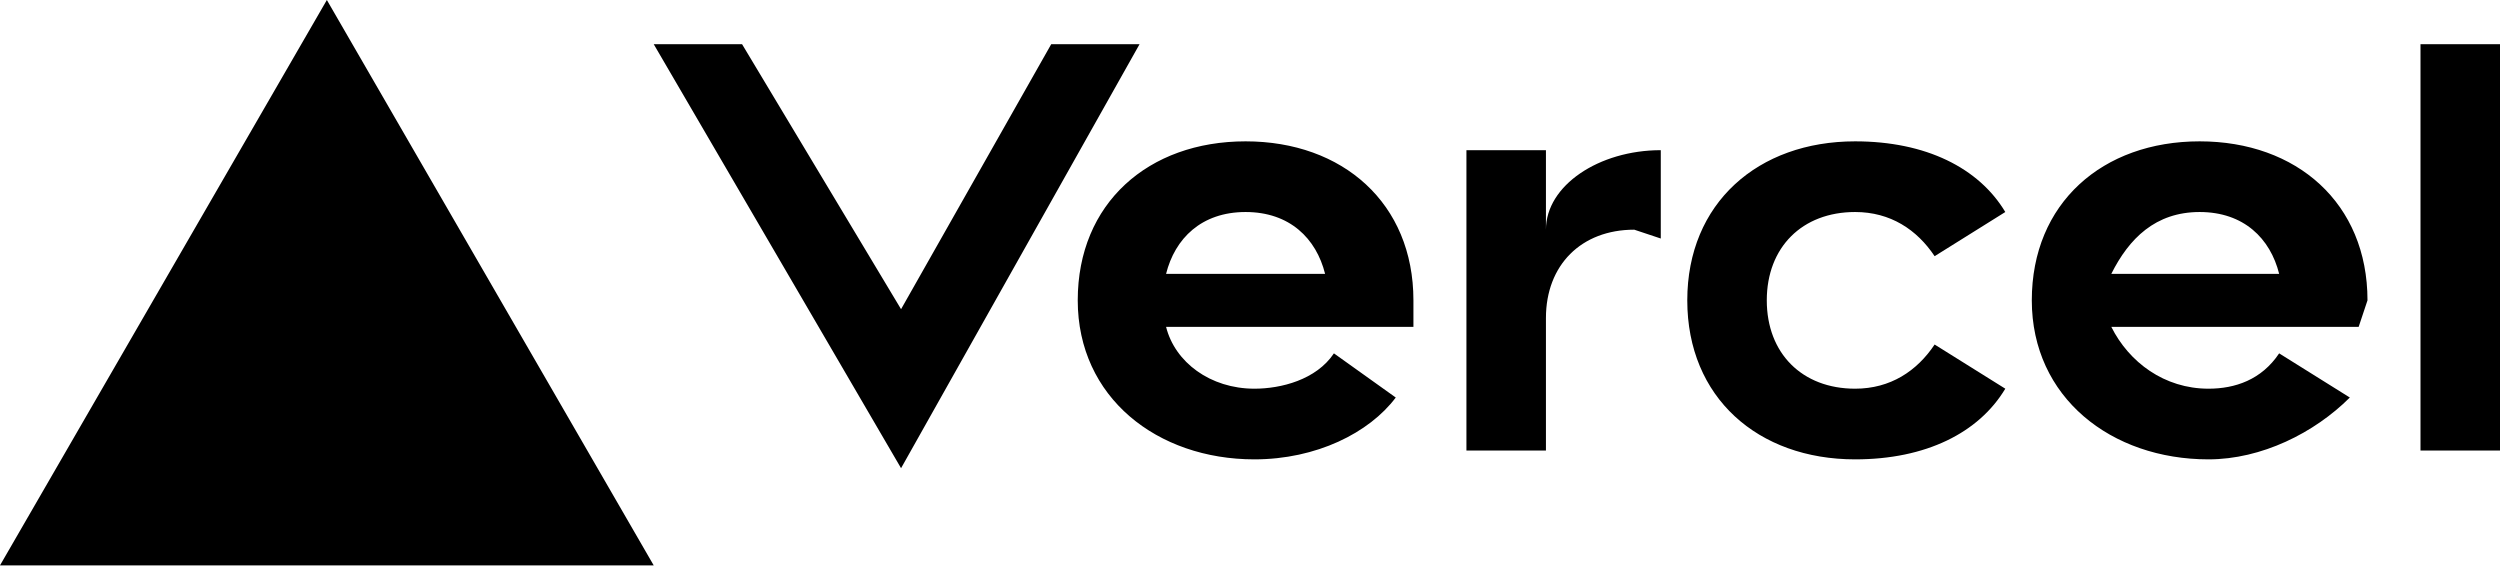
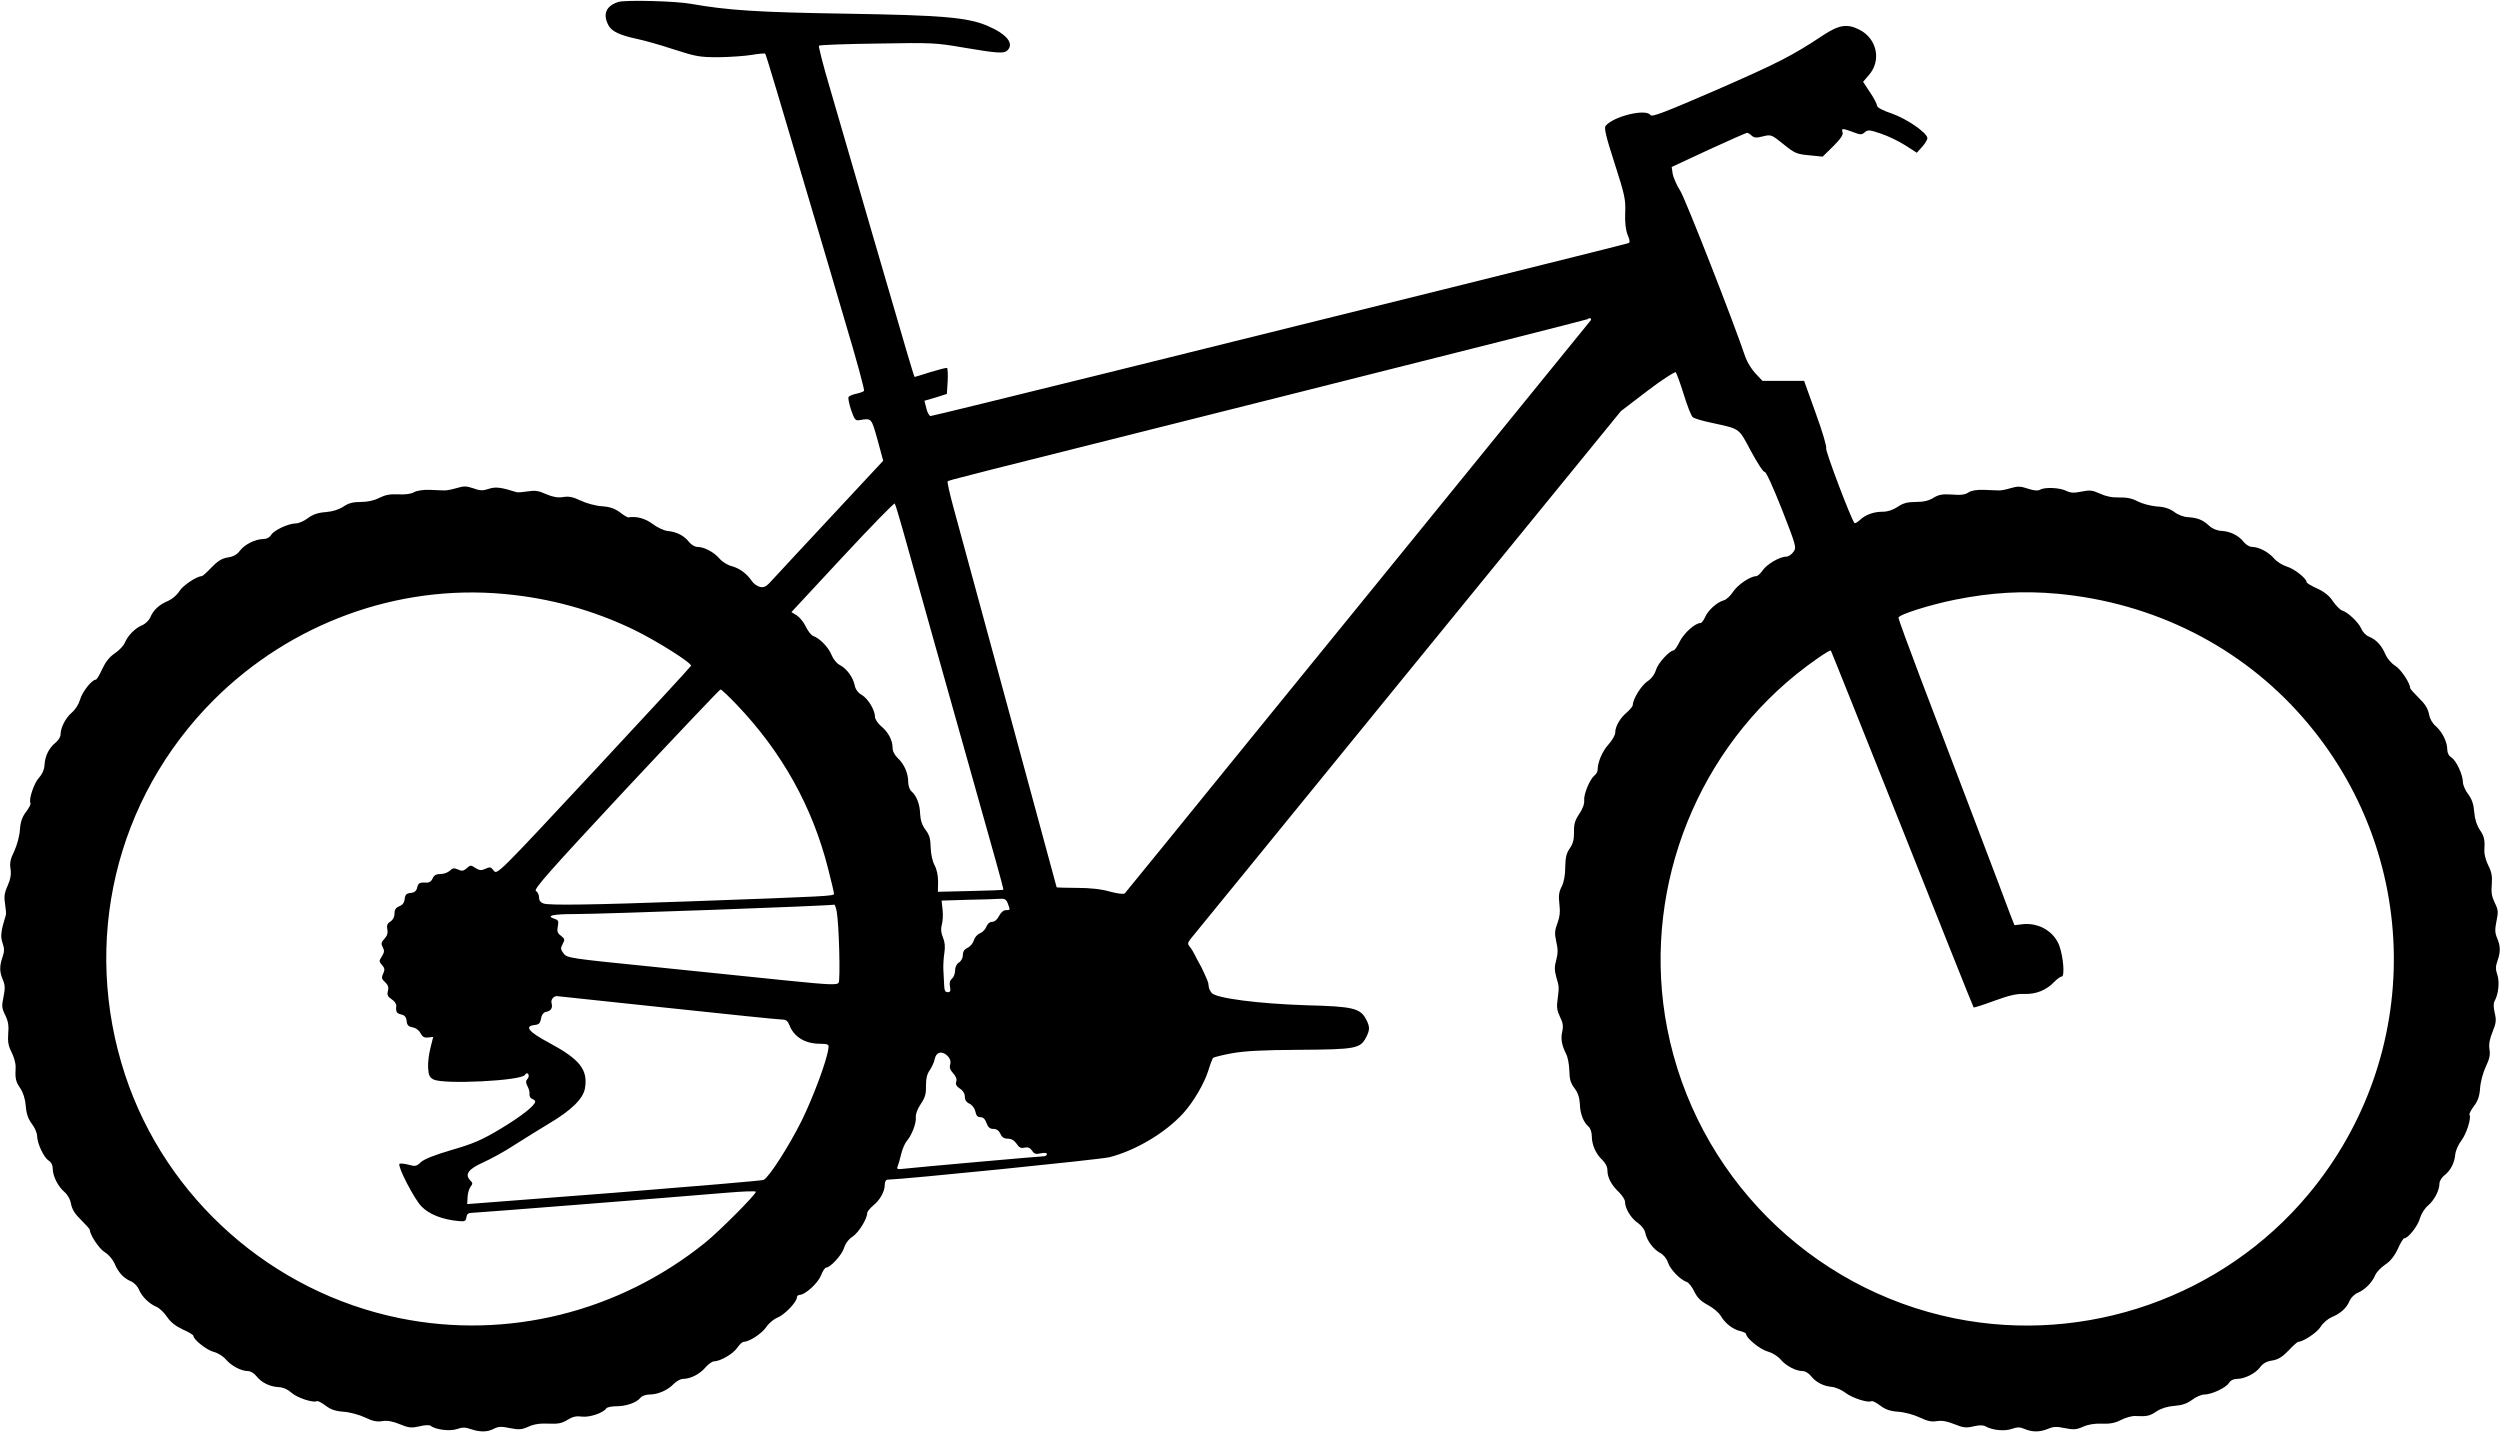
- <svg xmlns="http://www.w3.org/2000/svg" fill="none" viewBox="0 0 283 64">
-   <path fill="black" d="M141 16c-11 0-19 7-19 18s9 18 20 18c7 0 13-3 16-7l-7-5c-2 3-6 4-9 4-5 0-9-3-10-7h28v-3c0-11-8-18-19-18zm-9 15c1-4 4-7 9-7s8 3 9 7h-18zm117-15c-11 0-19 7-19 18s9 18 20 18c6 0 12-3 16-7l-8-5c-2 3-5 4-8 4-5 0-9-3-11-7h28l1-3c0-11-8-18-19-18zm-10 15c2-4 5-7 10-7s8 3 9 7h-19zm-39 3c0 6 4 10 10 10 4 0 7-2 9-5l8 5c-3 5-9 8-17 8-11 0-19-7-19-18s8-18 19-18c8 0 14 3 17 8l-8 5c-2-3-5-5-9-5-6 0-10 4-10 10zm83-29v46h-9V5h9zM37 0l37 64H0L37 0zm92 5-27 48L74 5h10l18 30 17-30h10zm59 12v10l-3-1c-6 0-10 4-10 10v15h-9V17h9v9c0-5 6-9 13-9z" />
+ <svg xmlns="http://www.w3.org/2000/svg" version="1.0" width="1280pt" height="733pt" viewBox="0 0 1280 733" preserveAspectRatio="xMidYMid meet">
+   <g transform="translate(0,733) scale(0.1,-0.1)" fill="#000000" stroke="none">
+     <path d="M3166 7320 c-63 -20 -81 -62 -51 -119 16 -32 60 -52 150 -71 33 -7 116 -30 185 -53 115 -37 133 -40 230 -40 58 1 134 6 169 12 36 6 67 9 69 6 4 -4 71 -228 252 -840 33 -110 104 -352 159 -539 56 -186 98 -342 95 -347 -2 -4 -21 -11 -40 -15 -20 -4 -38 -12 -40 -18 -2 -6 4 -36 14 -66 17 -49 22 -55 43 -51 62 10 60 13 92 -101 l29 -107 -258 -277 c-143 -153 -279 -300 -303 -326 -37 -42 -48 -48 -70 -43 -14 4 -32 16 -40 28 -28 41 -64 67 -104 78 -23 6 -50 23 -65 41 -28 32 -77 58 -113 58 -11 0 -30 11 -41 25 -25 32 -63 52 -108 56 -20 2 -54 18 -78 36 -39 29 -83 41 -125 34 -4 -1 -24 11 -43 26 -26 19 -50 28 -92 31 -32 2 -80 15 -109 29 -40 19 -61 23 -90 18 -28 -4 -51 0 -87 15 -39 18 -57 20 -95 14 -25 -4 -50 -6 -56 -4 -79 25 -108 29 -143 17 -30 -10 -44 -10 -79 3 -36 12 -48 12 -85 1 -24 -7 -53 -13 -65 -12 -13 0 -47 2 -75 3 -31 1 -64 -4 -78 -12 -15 -9 -46 -13 -81 -11 -42 2 -67 -3 -97 -18 -27 -14 -60 -21 -95 -21 -40 0 -63 -6 -89 -24 -23 -15 -54 -25 -91 -28 -40 -3 -65 -12 -91 -31 -19 -15 -47 -27 -63 -27 -38 -1 -109 -34 -125 -59 -8 -13 -23 -21 -41 -21 -40 0 -95 -28 -119 -60 -14 -19 -33 -30 -61 -34 -31 -5 -52 -18 -84 -51 -23 -25 -46 -45 -50 -45 -25 0 -96 -47 -114 -76 -12 -20 -37 -41 -57 -50 -46 -19 -77 -47 -92 -84 -7 -16 -25 -34 -42 -41 -36 -15 -73 -52 -89 -90 -6 -15 -29 -39 -51 -54 -27 -18 -47 -43 -65 -81 -13 -30 -28 -54 -33 -54 -20 0 -70 -64 -80 -102 -7 -24 -24 -51 -42 -66 -32 -28 -58 -77 -58 -113 0 -11 -11 -30 -25 -41 -33 -26 -54 -67 -57 -113 -1 -25 -12 -49 -30 -69 -25 -28 -52 -111 -42 -128 3 -4 -7 -24 -22 -44 -20 -26 -29 -50 -32 -92 -2 -32 -15 -80 -29 -110 -20 -40 -24 -61 -19 -91 4 -28 0 -52 -15 -86 -17 -38 -19 -57 -13 -94 4 -25 6 -50 4 -56 -25 -80 -29 -109 -17 -143 10 -29 10 -44 0 -72 -16 -47 -16 -74 1 -115 12 -28 13 -45 4 -89 -10 -47 -9 -58 9 -94 15 -31 19 -54 15 -95 -3 -41 1 -63 18 -96 12 -24 21 -57 20 -74 -3 -59 0 -74 24 -109 15 -23 25 -54 28 -91 3 -40 12 -65 31 -91 15 -19 27 -47 27 -63 1 -38 34 -109 59 -125 13 -8 21 -23 21 -41 0 -39 27 -92 60 -120 17 -15 30 -38 34 -63 6 -28 21 -51 52 -81 24 -24 44 -46 44 -50 0 -25 47 -96 76 -114 20 -12 41 -37 50 -57 19 -46 47 -77 84 -92 16 -7 34 -25 41 -42 15 -36 52 -73 90 -89 15 -6 39 -29 54 -51 18 -27 43 -47 81 -65 30 -13 54 -28 54 -32 0 -19 66 -72 102 -82 24 -6 51 -23 66 -41 28 -32 77 -58 113 -58 11 0 30 -11 41 -25 26 -33 67 -54 113 -57 25 -1 49 -12 69 -30 28 -25 111 -52 128 -42 4 3 24 -7 44 -22 26 -20 50 -29 92 -32 32 -2 80 -15 110 -29 40 -19 61 -24 90 -19 26 4 52 -1 89 -16 46 -19 59 -20 100 -11 27 7 52 8 58 3 24 -20 98 -29 134 -17 28 10 44 10 71 0 48 -16 86 -16 119 2 24 12 39 12 82 3 46 -9 60 -8 94 7 28 13 58 18 102 16 50 -2 69 1 98 19 27 17 46 21 75 17 38 -5 110 19 124 42 4 6 27 11 52 11 50 0 102 18 123 43 7 10 28 17 46 17 43 0 94 22 124 54 14 14 35 26 48 26 38 0 87 25 115 59 15 17 35 31 44 31 32 0 99 39 119 70 11 16 26 30 33 30 29 0 93 43 115 75 12 19 38 41 58 49 37 15 99 80 99 103 0 7 6 13 13 13 29 0 94 59 110 99 9 23 21 41 27 41 21 0 80 64 91 99 7 23 23 46 45 60 31 21 74 91 74 120 0 7 14 24 30 38 37 30 60 73 60 108 0 14 6 25 13 25 86 2 1089 103 1137 115 134 34 287 125 378 225 53 58 109 155 129 220 9 30 20 58 23 63 4 4 47 15 96 24 66 12 157 17 349 18 287 2 310 6 340 65 19 37 19 53 0 90 -30 58 -67 67 -305 73 -247 8 -467 36 -487 64 -7 9 -14 23 -14 30 -1 7 -2 16 -3 21 -2 11 -36 85 -47 102 -5 8 -14 26 -21 40 -7 14 -18 33 -26 42 -12 15 -12 20 4 41 11 12 510 626 1111 1363 l1092 1339 136 104 c75 57 140 99 145 95 4 -5 23 -56 41 -114 18 -58 38 -110 46 -116 7 -6 49 -19 93 -28 153 -34 139 -23 205 -146 33 -61 64 -109 70 -106 7 2 43 -78 88 -191 74 -190 76 -196 59 -219 -9 -13 -26 -24 -36 -24 -34 0 -100 -39 -121 -70 -11 -16 -26 -30 -33 -30 -30 0 -94 -43 -118 -79 -14 -22 -36 -42 -49 -45 -34 -9 -80 -51 -95 -86 -7 -16 -18 -30 -24 -30 -27 0 -85 -52 -106 -95 -12 -25 -26 -45 -31 -45 -20 0 -80 -65 -90 -99 -7 -23 -23 -46 -45 -60 -31 -21 -74 -91 -74 -120 0 -7 -14 -24 -30 -38 -35 -29 -60 -72 -60 -104 0 -12 -15 -39 -34 -60 -32 -35 -56 -91 -56 -130 0 -9 -7 -23 -17 -30 -24 -20 -55 -96 -52 -127 2 -17 -8 -44 -25 -69 -23 -34 -28 -53 -27 -94 0 -38 -5 -59 -22 -83 -17 -24 -22 -46 -23 -96 0 -42 -7 -77 -18 -99 -14 -27 -17 -47 -12 -89 5 -40 2 -67 -10 -99 -14 -37 -15 -52 -6 -94 9 -38 9 -60 0 -94 -10 -35 -9 -54 0 -87 15 -51 15 -50 7 -114 -6 -40 -3 -58 12 -90 15 -29 18 -48 12 -74 -9 -39 -3 -71 19 -115 9 -16 16 -55 17 -86 1 -44 6 -64 26 -90 18 -24 26 -48 28 -82 1 -50 19 -94 45 -116 9 -8 16 -29 16 -48 0 -44 21 -92 54 -122 16 -16 26 -35 26 -53 0 -37 20 -75 59 -112 17 -17 31 -38 31 -49 0 -34 31 -85 65 -108 20 -14 36 -35 39 -52 8 -39 42 -84 76 -102 17 -9 33 -28 40 -49 11 -35 63 -89 97 -100 10 -4 27 -26 38 -49 15 -31 33 -49 68 -68 27 -14 57 -39 67 -56 23 -39 63 -70 100 -78 17 -4 30 -11 30 -15 0 -21 73 -80 111 -90 25 -7 52 -24 67 -42 28 -32 77 -58 113 -58 11 0 30 -11 41 -25 25 -32 63 -52 108 -56 19 -2 51 -16 70 -31 34 -26 115 -52 132 -42 4 3 24 -7 44 -22 26 -20 50 -29 92 -32 32 -2 80 -15 110 -29 40 -19 61 -24 90 -19 26 4 52 -1 89 -16 45 -18 59 -20 97 -11 30 7 50 7 62 0 35 -20 98 -26 134 -13 28 10 42 10 65 0 40 -17 78 -17 120 0 28 12 45 13 87 4 45 -9 59 -8 93 7 26 12 59 17 96 16 42 -2 68 3 99 19 23 12 56 21 73 20 59 -3 74 0 109 24 23 15 54 25 91 28 40 3 65 12 91 31 19 15 47 27 63 27 38 1 109 34 125 59 8 13 23 21 41 21 40 0 95 28 119 60 14 19 33 30 61 34 31 5 52 18 84 51 23 25 46 45 50 45 25 0 96 47 114 76 12 20 37 41 57 50 46 19 77 47 92 84 7 16 25 34 42 41 36 15 73 52 89 90 6 15 29 39 51 54 27 18 47 43 65 81 13 30 28 54 33 54 20 0 70 64 80 102 7 24 24 51 42 66 32 28 58 77 58 113 0 11 11 30 25 41 32 25 52 63 56 108 2 19 16 51 31 70 26 34 52 115 42 132 -3 4 7 24 22 44 20 26 29 50 32 92 2 32 15 80 29 110 19 40 24 61 19 90 -4 26 1 52 16 89 18 45 20 59 11 97 -7 30 -7 50 0 62 19 34 26 98 13 134 -9 27 -9 43 1 70 16 47 16 74 -1 115 -12 28 -13 45 -4 89 10 47 9 58 -9 94 -15 31 -19 54 -15 95 3 41 -1 63 -18 96 -12 24 -21 57 -20 74 3 59 0 74 -24 109 -15 23 -25 54 -28 91 -3 40 -12 65 -31 91 -15 19 -27 47 -27 63 -1 38 -34 109 -59 125 -13 8 -21 23 -21 41 0 39 -27 92 -60 120 -17 15 -30 38 -34 63 -6 28 -21 51 -52 81 -24 24 -44 46 -44 50 0 25 -47 96 -76 114 -20 12 -41 37 -50 57 -19 46 -47 77 -84 92 -16 6 -34 25 -40 41 -14 32 -68 84 -98 93 -11 4 -32 25 -47 47 -18 28 -43 48 -81 66 -30 13 -54 28 -54 32 0 19 -63 69 -101 80 -23 7 -53 26 -67 43 -28 32 -77 58 -113 58 -11 0 -30 11 -41 25 -26 33 -67 54 -114 57 -23 1 -47 11 -63 26 -32 30 -59 41 -108 44 -22 1 -52 12 -71 27 -24 17 -50 26 -90 28 -32 3 -74 14 -97 26 -28 15 -56 21 -95 20 -37 -1 -69 6 -99 20 -38 17 -51 19 -94 10 -39 -8 -56 -7 -78 4 -32 16 -109 20 -133 6 -12 -7 -32 -5 -63 5 -38 13 -53 13 -87 3 -23 -7 -51 -13 -63 -12 -13 0 -47 2 -76 3 -35 1 -62 -3 -78 -13 -17 -12 -41 -15 -85 -11 -49 3 -67 0 -95 -17 -24 -15 -51 -21 -90 -21 -43 0 -65 -6 -93 -25 -24 -16 -51 -25 -76 -25 -47 0 -88 -15 -117 -42 -13 -12 -25 -19 -28 -16 -16 16 -152 375 -145 383 4 6 -19 85 -53 178 l-60 167 -106 0 -107 0 -36 38 c-19 20 -42 57 -51 82 -65 193 -306 806 -333 851 -19 30 -37 71 -40 90 l-5 34 189 88 c104 48 193 87 197 87 5 0 16 -7 24 -15 13 -11 25 -12 58 -3 41 10 43 9 104 -40 57 -46 67 -51 131 -57 l70 -7 54 53 c38 38 52 59 48 71 -7 22 -1 22 53 2 39 -15 45 -15 61 -1 15 13 23 13 82 -7 36 -12 92 -39 125 -60 l59 -38 29 32 c15 17 27 38 25 45 -7 29 -105 96 -180 123 -51 17 -78 32 -78 42 0 8 -16 39 -36 68 l-35 53 29 34 c66 74 43 187 -48 233 -62 32 -105 25 -188 -30 -156 -104 -234 -143 -545 -279 -266 -115 -330 -140 -337 -128 -22 34 -188 -6 -229 -55 -9 -11 1 -54 46 -193 52 -162 57 -185 54 -254 -2 -51 3 -88 13 -113 12 -28 12 -38 3 -41 -7 -3 -412 -104 -902 -226 -489 -121 -1288 -319 -1774 -440 -486 -120 -889 -219 -896 -219 -7 0 -17 17 -22 39 l-10 39 58 17 57 18 4 64 c2 36 0 67 -3 69 -3 2 -42 -8 -85 -21 -43 -14 -80 -25 -81 -25 -3 0 -31 95 -213 720 -89 305 -189 648 -222 763 -34 114 -58 210 -55 213 3 4 138 9 299 11 283 5 298 4 444 -21 170 -29 205 -31 222 -14 36 36 -4 84 -105 127 -102 42 -226 53 -723 61 -447 7 -603 17 -790 50 -79 15 -340 21 -374 10z m4977 -1632 c-6 -7 -455 -560 -998 -1228 -544 -668 -1076 -1323 -1183 -1455 -107 -132 -199 -244 -203 -249 -5 -5 -36 -2 -76 9 -45 13 -102 19 -170 19 -57 0 -103 2 -103 3 0 2 -428 1577 -527 1940 -20 73 -34 135 -31 138 6 7 -14 1 1773 450 825 207 1502 379 1504 381 11 10 23 3 14 -8z m-3520 -1073 c20 -71 86 -308 147 -525 61 -217 150 -532 197 -700 47 -168 105 -374 129 -459 24 -85 43 -156 41 -157 -1 -1 -77 -4 -169 -6 l-166 -4 1 51 c0 31 -6 63 -18 85 -11 21 -19 57 -20 91 -1 44 -6 64 -26 90 -18 24 -26 48 -28 82 -1 50 -19 94 -45 116 -9 8 -16 29 -16 48 0 44 -21 92 -54 122 -16 16 -26 35 -26 53 0 38 -22 80 -60 111 -16 14 -30 35 -30 47 0 34 -36 94 -68 112 -19 11 -32 29 -36 49 -8 41 -41 86 -76 104 -16 8 -34 30 -43 53 -16 39 -61 85 -94 96 -10 4 -26 25 -37 47 -10 22 -31 48 -46 58 l-28 17 261 281 c144 155 265 279 268 275 3 -4 22 -65 42 -137z m-2043 -326 c234 -21 458 -83 665 -183 119 -58 298 -171 293 -185 -2 -5 -226 -248 -498 -540 -489 -525 -495 -531 -512 -509 -14 19 -19 21 -42 10 -22 -10 -31 -9 -52 4 -23 16 -26 15 -44 -1 -17 -15 -25 -16 -45 -7 -20 9 -27 8 -42 -6 -9 -9 -31 -17 -47 -17 -23 0 -34 -6 -41 -23 -6 -14 -18 -22 -30 -21 -36 2 -43 -1 -49 -25 -4 -18 -14 -26 -34 -28 -21 -2 -28 -9 -30 -31 -2 -19 -11 -31 -28 -37 -17 -7 -24 -17 -24 -37 0 -18 -8 -33 -21 -41 -16 -10 -20 -20 -16 -40 4 -19 -1 -34 -15 -49 -16 -17 -18 -25 -8 -43 9 -17 8 -26 -5 -47 -15 -23 -15 -26 1 -44 14 -16 15 -24 6 -44 -10 -21 -8 -28 10 -44 15 -14 19 -27 14 -45 -5 -20 -1 -29 19 -42 14 -9 25 -24 24 -33 -3 -32 1 -39 25 -45 18 -4 26 -14 28 -33 2 -22 9 -29 31 -33 16 -3 33 -15 40 -30 10 -19 19 -24 39 -22 l26 3 -14 -56 c-8 -31 -14 -77 -12 -103 2 -38 8 -49 28 -59 51 -26 445 -7 467 23 7 10 13 12 18 4 4 -6 2 -17 -5 -25 -9 -10 -8 -19 1 -37 7 -13 12 -31 10 -41 -1 -9 5 -20 13 -23 9 -3 16 -10 16 -14 0 -20 -70 -75 -178 -140 -97 -58 -140 -76 -250 -108 -86 -25 -141 -47 -158 -63 -22 -21 -28 -22 -64 -12 -22 6 -42 7 -45 4 -9 -16 75 -178 112 -217 39 -41 109 -69 193 -76 30 -3 35 0 38 20 2 15 10 22 24 22 21 0 1021 79 1306 103 83 7 152 10 152 5 0 -14 -185 -200 -259 -260 -443 -357 -1015 -499 -1565 -387 -654 133 -1196 612 -1405 1244 -225 682 -52 1415 453 1921 394 393 940 593 1486 543z m7955 1 c493 -46 938 -270 1255 -633 611 -698 623 -1730 29 -2442 -438 -525 -1139 -771 -1811 -635 -744 151 -1327 739 -1472 1485 -131 673 125 1378 659 1811 74 60 174 129 179 123 2 -2 166 -413 366 -914 199 -500 363 -912 365 -913 2 -2 49 13 106 34 77 28 115 37 155 35 59 -2 113 20 153 63 14 14 30 26 37 26 16 0 9 98 -12 157 -27 74 -105 120 -188 111 l-42 -5 -22 56 c-11 31 -93 247 -182 481 -89 234 -213 560 -276 725 -63 166 -114 306 -114 312 0 16 162 67 292 93 186 37 346 46 523 30z m-6763 -568 c232 -243 388 -523 468 -840 17 -65 30 -122 30 -128 0 -12 -21 -13 -740 -39 -496 -18 -719 -21 -747 -11 -15 5 -23 15 -23 31 0 13 -7 28 -16 33 -14 8 68 100 460 521 263 281 481 511 485 511 5 0 42 -35 83 -78z m1388 -1018 c13 -34 13 -34 -10 -34 -12 0 -26 -12 -35 -30 -9 -18 -23 -30 -36 -30 -12 0 -23 -10 -29 -25 -5 -14 -20 -29 -34 -34 -13 -6 -26 -21 -30 -36 -4 -14 -18 -31 -31 -37 -17 -8 -25 -19 -25 -37 0 -15 -8 -31 -20 -39 -12 -7 -20 -23 -20 -41 0 -16 -7 -34 -16 -42 -11 -9 -14 -22 -10 -41 4 -22 2 -28 -12 -28 -13 0 -17 9 -18 38 -1 20 -3 55 -4 77 -1 22 1 60 5 85 5 32 3 56 -7 80 -10 24 -12 44 -6 65 5 17 7 51 4 77 l-5 47 132 4 c73 1 147 4 165 5 27 2 34 -3 42 -24z m-876 -41 c12 -67 19 -349 10 -364 -8 -13 -41 -12 -269 11 -143 15 -454 47 -691 71 -417 42 -431 44 -448 67 -16 21 -17 27 -5 49 12 22 11 26 -9 42 -18 13 -21 23 -16 48 5 26 3 32 -15 38 -50 16 -13 25 102 25 152 0 1301 42 1328 48 4 1 9 -15 13 -35z m-869 -493 c308 -33 572 -60 588 -60 21 0 30 -7 38 -27 23 -61 79 -96 154 -97 47 -1 50 -2 46 -26 -8 -62 -77 -246 -135 -365 -65 -131 -168 -292 -196 -306 -8 -4 -353 -33 -766 -66 l-752 -58 2 36 c1 21 8 44 16 54 11 14 11 18 -2 31 -30 31 -11 58 67 93 40 18 113 58 161 90 49 31 126 79 171 106 117 69 179 129 188 183 16 95 -26 148 -182 232 -107 57 -130 86 -76 92 22 2 29 9 33 33 3 19 12 31 25 34 26 4 36 21 29 45 -5 16 9 35 26 36 3 0 257 -27 565 -60z m1439 -249 c12 -13 15 -27 11 -41 -5 -15 0 -29 15 -45 14 -15 20 -30 16 -43 -5 -14 1 -24 19 -36 16 -10 25 -26 25 -41 0 -17 8 -29 24 -36 14 -7 26 -23 30 -40 4 -21 11 -29 26 -29 14 0 24 -10 31 -30 8 -22 17 -30 35 -30 16 0 28 -8 36 -25 8 -18 19 -25 38 -25 19 0 33 -9 45 -26 13 -20 22 -24 40 -20 17 4 28 0 39 -15 11 -17 20 -20 45 -14 20 4 31 3 31 -4 0 -6 -7 -11 -14 -11 -17 0 -659 -57 -719 -64 -33 -4 -37 -2 -31 12 4 10 12 38 18 63 6 26 19 55 28 66 25 28 50 91 47 122 -2 15 8 43 25 68 23 34 28 53 27 94 0 37 5 59 19 79 11 16 23 42 26 59 8 37 41 42 68 12z" />
+   </g>
</svg>
